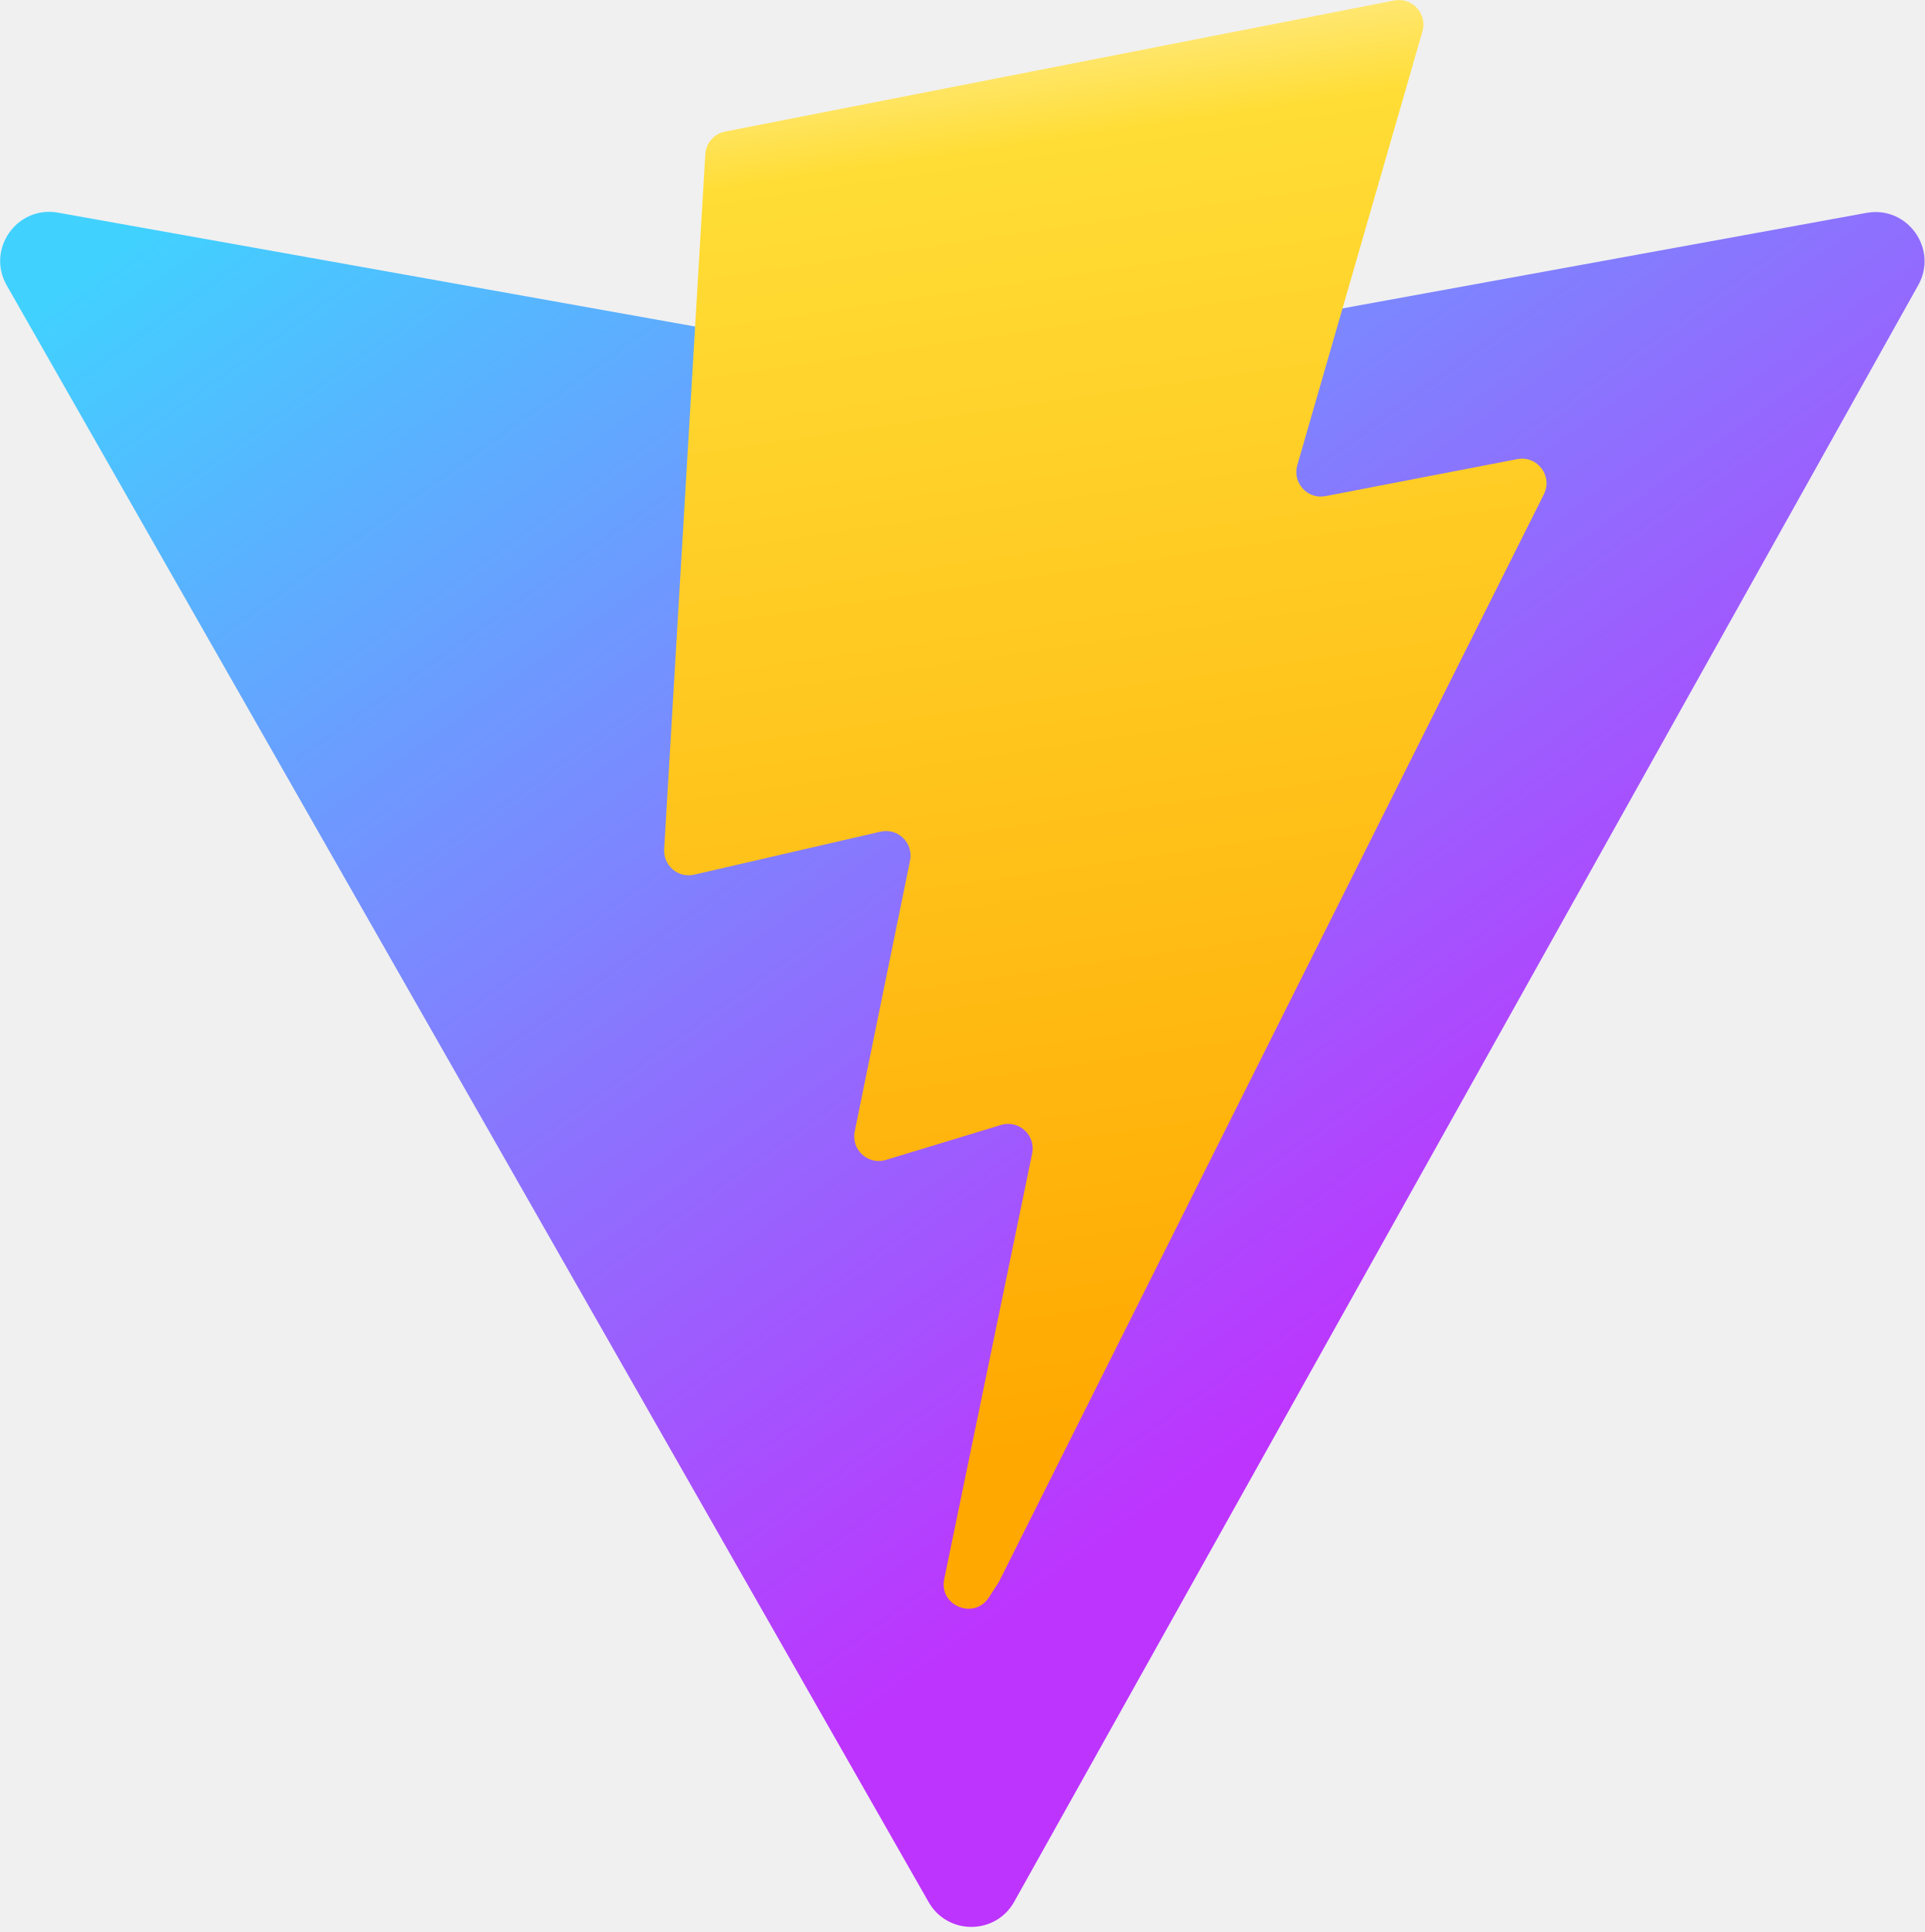
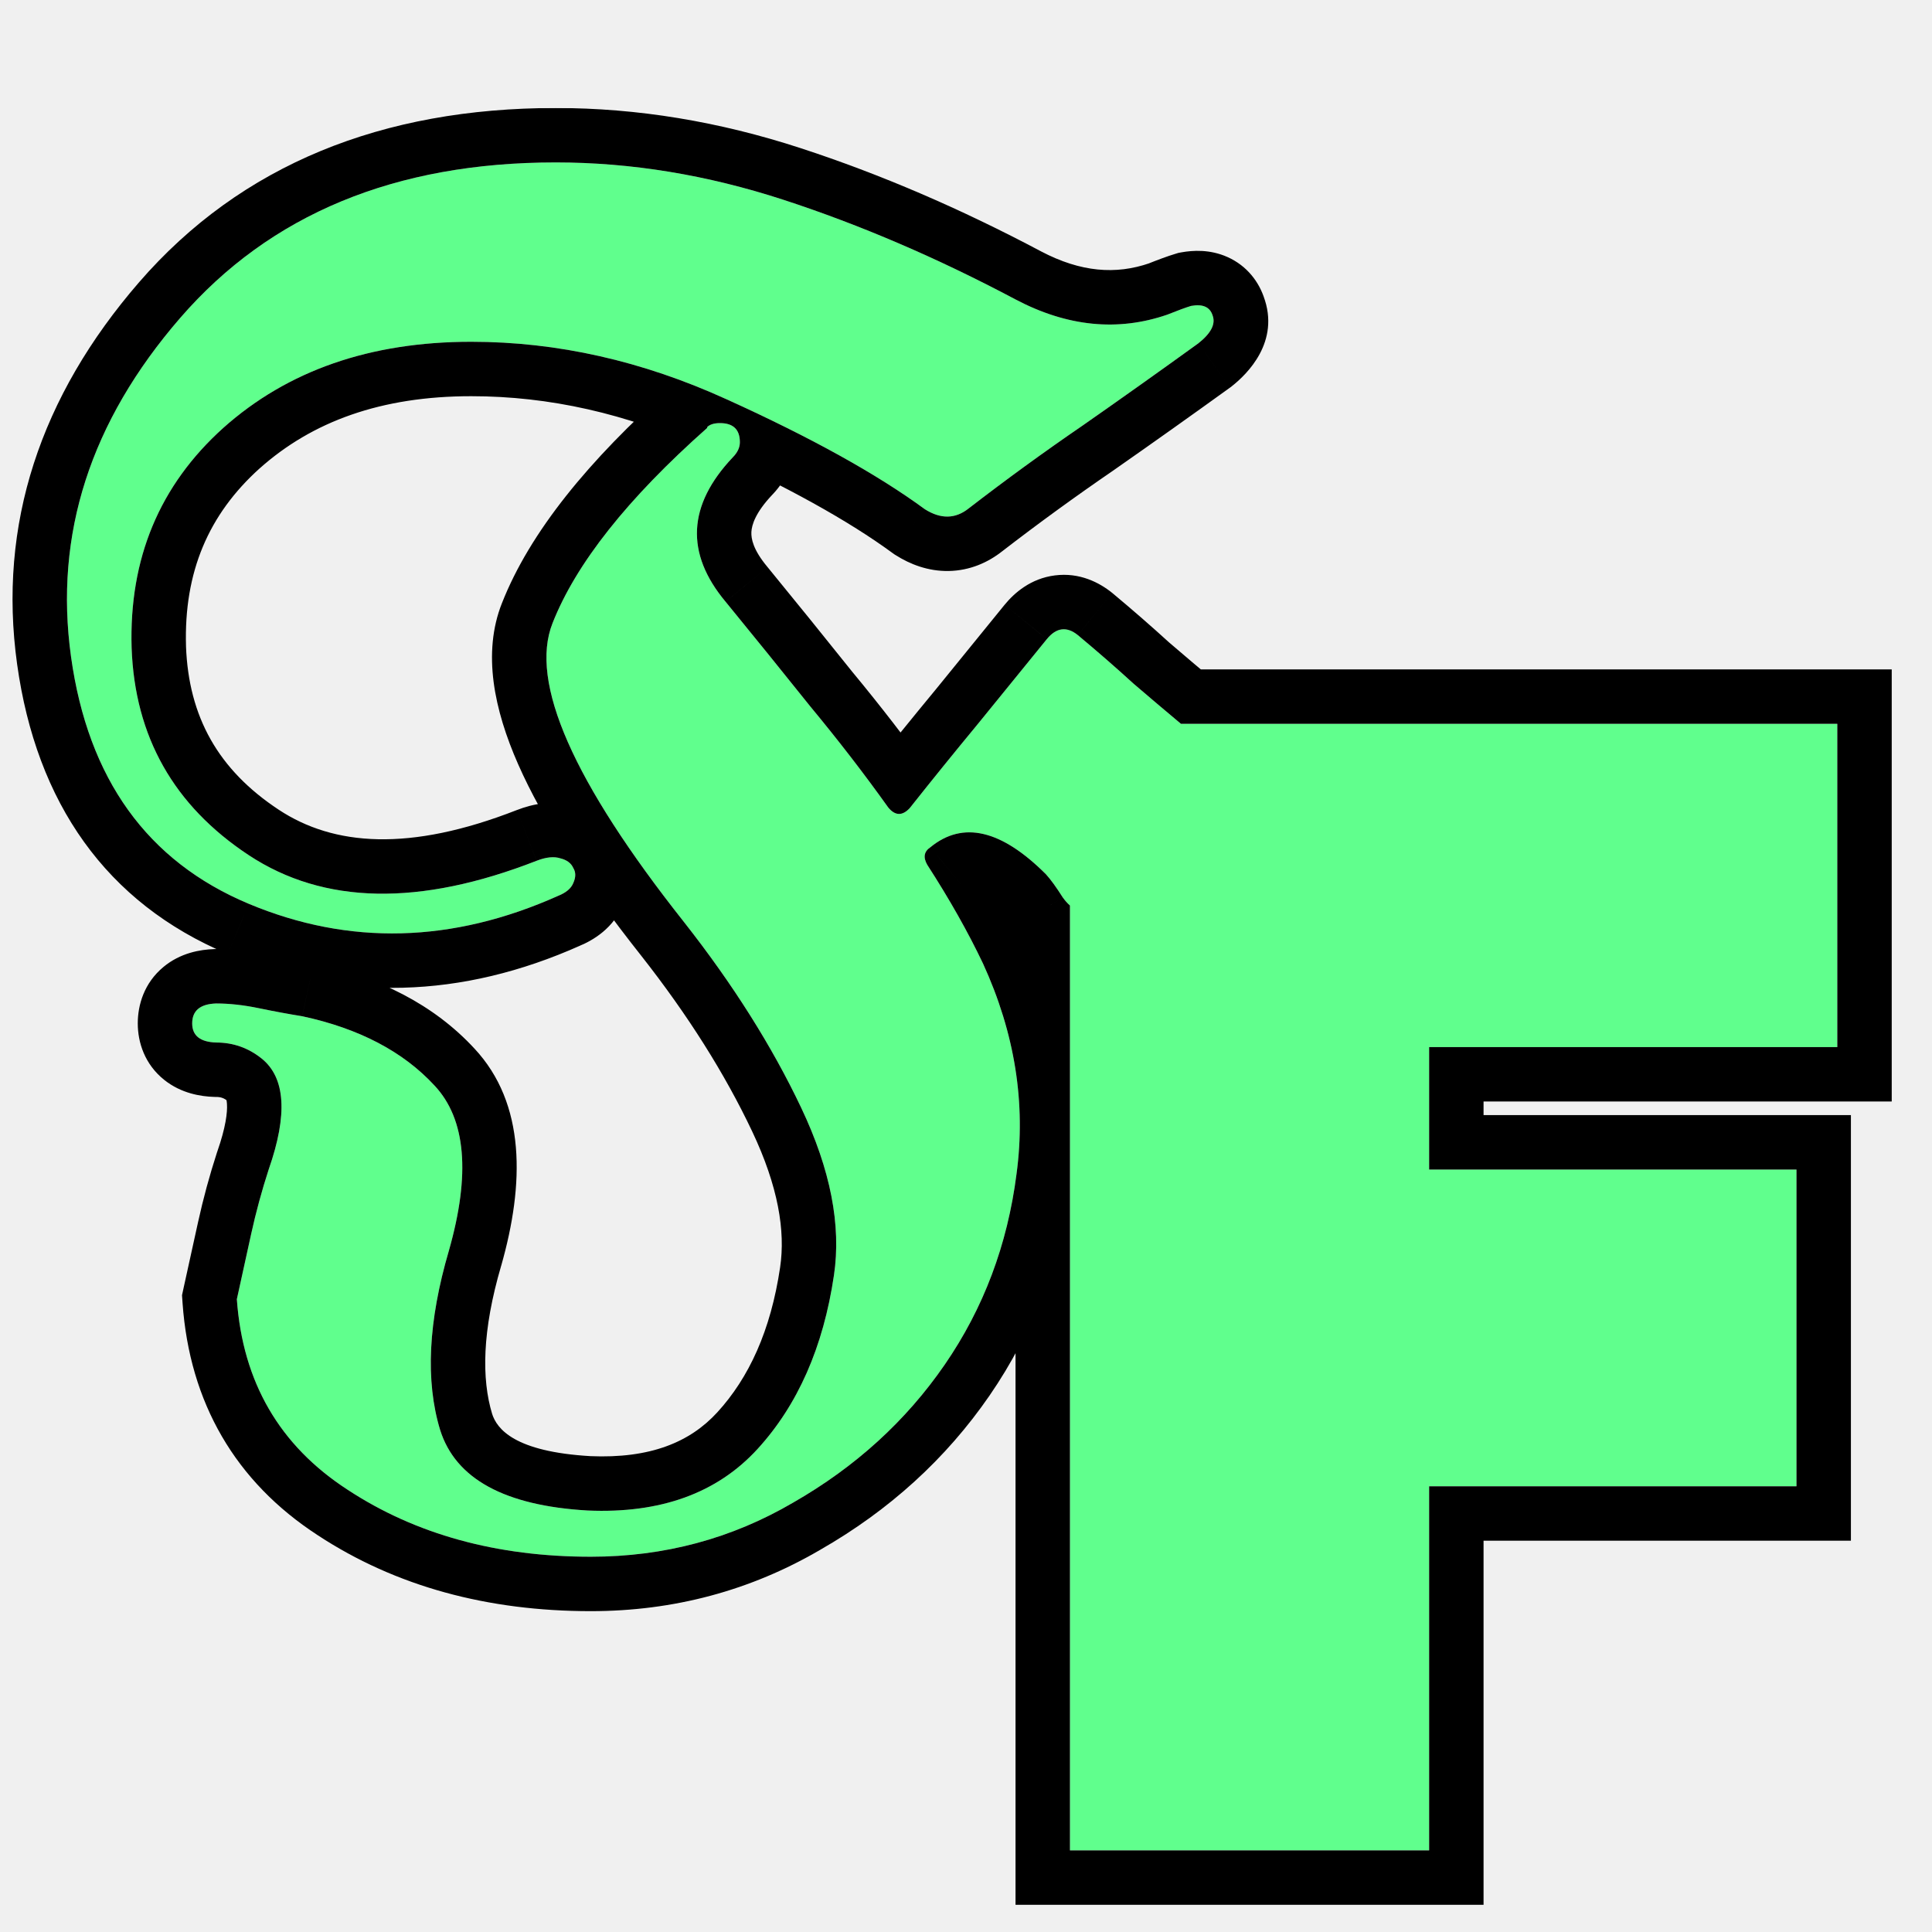
- <svg xmlns="http://www.w3.org/2000/svg" aria-hidden="true" role="img" class="iconify iconify--logos" width="31.88" height="32" preserveAspectRatio="xMidYMid meet" viewBox="0 0 256 257">
-   <defs>
-     <linearGradient id="IconifyId1813088fe1fbc01fb466" x1="-.828%" x2="57.636%" y1="7.652%" y2="78.411%">
-       <stop offset="0%" stop-color="#41D1FF" />
-       <stop offset="100%" stop-color="#BD34FE" />
-     </linearGradient>
-     <linearGradient id="IconifyId1813088fe1fbc01fb467" x1="43.376%" x2="50.316%" y1="2.242%" y2="89.03%">
-       <stop offset="0%" stop-color="#FFEA83" />
-       <stop offset="8.333%" stop-color="#FFDD35" />
-       <stop offset="100%" stop-color="#FFA800" />
-     </linearGradient>
-   </defs>
-   <path fill="url(#IconifyId1813088fe1fbc01fb466)" d="M255.153 37.938L134.897 252.976c-2.483 4.44-8.862 4.466-11.382.048L.875 37.958c-2.746-4.814 1.371-10.646 6.827-9.67l120.385 21.517a6.537 6.537 0 0 0 2.322-.004l117.867-21.483c5.438-.991 9.574 4.796 6.877 9.62Z" />
-   <path fill="url(#IconifyId1813088fe1fbc01fb467)" d="M185.432.063L96.44 17.501a3.268 3.268 0 0 0-2.634 3.014l-5.474 92.456a3.268 3.268 0 0 0 3.997 3.378l24.777-5.718c2.318-.535 4.413 1.507 3.936 3.838l-7.361 36.047c-.495 2.426 1.782 4.5 4.151 3.78l15.304-4.649c2.372-.72 4.652 1.36 4.15 3.788l-11.698 56.621c-.732 3.542 3.979 5.473 5.943 2.437l1.313-2.028l72.516-144.72c1.215-2.423-.88-5.186-3.54-4.672l-25.505 4.922c-2.396.462-4.435-1.77-3.759-4.114l16.646-57.705c.677-2.35-1.37-4.583-3.769-4.113Z" />
+ <svg xmlns="http://www.w3.org/2000/svg" width="71" height="71" viewBox="0 0 71 71" fill="none">
+   <mask id="path-1-outside-1_707_17" maskUnits="userSpaceOnUse" x="-0.539" y="3.969" width="71" height="67" fill="black">
+     <rect fill="white" x="-0.539" y="3.969" width="71" height="67" />
+     <path fill-rule="evenodd" clip-rule="evenodd" d="M39.32 33.277C39.23 33.198 39.141 33.099 39.056 32.98C38.821 32.609 38.616 32.326 38.44 32.131C36.8 30.49 35.384 30.158 34.192 31.135C33.958 31.291 33.919 31.506 34.075 31.779C34.895 33.049 35.579 34.26 36.126 35.412C37.298 37.971 37.708 40.549 37.356 43.147C37.024 45.744 36.145 48.078 34.72 50.148C33.294 52.219 31.438 53.908 29.153 55.217C26.887 56.545 24.407 57.209 21.712 57.209C18.255 57.209 15.276 56.389 12.776 54.748C10.276 53.127 8.919 50.793 8.704 47.746L9.231 45.344C9.407 44.543 9.622 43.752 9.876 42.971C10.579 40.959 10.491 39.602 9.612 38.898C9.124 38.508 8.567 38.312 7.942 38.312C7.356 38.293 7.063 38.059 7.063 37.609C7.063 37.141 7.356 36.897 7.942 36.877C8.431 36.877 8.958 36.935 9.524 37.053C10.091 37.17 10.618 37.268 11.106 37.346C13.196 37.795 14.817 38.645 15.97 39.895C17.122 41.125 17.298 43.147 16.497 45.959C15.735 48.557 15.628 50.754 16.175 52.551C16.741 54.348 18.548 55.334 21.595 55.51C24.27 55.627 26.35 54.875 27.835 53.254C29.319 51.633 30.257 49.504 30.647 46.867C30.921 45.031 30.52 42.98 29.446 40.715C28.372 38.449 26.936 36.174 25.14 33.889C21.058 28.732 19.446 25.07 20.305 22.902C21.165 20.715 23.059 18.322 25.989 15.725V15.695C26.087 15.598 26.243 15.549 26.458 15.549C26.946 15.549 27.19 15.783 27.19 16.252C27.19 16.447 27.102 16.633 26.927 16.809C25.266 18.566 25.179 20.334 26.663 22.111C27.718 23.4 28.753 24.68 29.768 25.949C30.804 27.199 31.761 28.439 32.639 29.67C32.893 29.982 33.157 29.992 33.431 29.699C34.251 28.664 35.081 27.639 35.921 26.623C36.761 25.588 37.61 24.543 38.47 23.488C38.821 23.059 39.202 23.01 39.612 23.342C40.315 23.928 40.999 24.523 41.663 25.129C42.235 25.619 42.814 26.11 43.4 26.6H67.52V38.48H52.52V42.98H66.02V54.62H52.52V68H39.32V33.277ZM9.143 33.215C12.835 34.758 16.624 34.66 20.511 32.922C20.804 32.805 20.989 32.648 21.067 32.453C21.165 32.238 21.165 32.053 21.067 31.896C20.989 31.721 20.833 31.604 20.599 31.545C20.364 31.467 20.071 31.496 19.72 31.633C15.423 33.312 11.897 33.244 9.143 31.428C6.389 29.611 4.954 27.072 4.837 23.811C4.739 20.529 5.862 17.834 8.206 15.725C10.569 13.615 13.606 12.56 17.317 12.56C20.481 12.56 23.606 13.264 26.692 14.67C29.798 16.076 32.229 17.424 33.987 18.713C34.573 19.084 35.11 19.074 35.599 18.684C36.966 17.629 38.362 16.613 39.788 15.637C41.214 14.641 42.63 13.635 44.036 12.619C44.505 12.248 44.681 11.906 44.563 11.594C44.466 11.281 44.202 11.164 43.772 11.242C43.577 11.301 43.284 11.408 42.893 11.565C41.077 12.19 39.221 12.004 37.327 11.008C34.456 9.484 31.614 8.264 28.802 7.346C25.989 6.428 23.196 5.969 20.423 5.969C14.524 5.969 9.925 7.873 6.624 11.682C3.323 15.49 1.985 19.641 2.61 24.133C3.235 28.625 5.413 31.652 9.143 33.215Z" />
+   </mask>
+   <path fill-rule="evenodd" clip-rule="evenodd" d="M39.32 33.277C39.23 33.198 39.141 33.099 39.056 32.98C38.821 32.609 38.616 32.326 38.44 32.131C36.8 30.49 35.384 30.158 34.192 31.135C33.958 31.291 33.919 31.506 34.075 31.779C34.895 33.049 35.579 34.26 36.126 35.412C37.298 37.971 37.708 40.549 37.356 43.147C37.024 45.744 36.145 48.078 34.72 50.148C33.294 52.219 31.438 53.908 29.153 55.217C26.887 56.545 24.407 57.209 21.712 57.209C18.255 57.209 15.276 56.389 12.776 54.748C10.276 53.127 8.919 50.793 8.704 47.746L9.231 45.344C9.407 44.543 9.622 43.752 9.876 42.971C10.579 40.959 10.491 39.602 9.612 38.898C9.124 38.508 8.567 38.312 7.942 38.312C7.356 38.293 7.063 38.059 7.063 37.609C7.063 37.141 7.356 36.897 7.942 36.877C8.431 36.877 8.958 36.935 9.524 37.053C10.091 37.17 10.618 37.268 11.106 37.346C13.196 37.795 14.817 38.645 15.97 39.895C17.122 41.125 17.298 43.147 16.497 45.959C15.735 48.557 15.628 50.754 16.175 52.551C16.741 54.348 18.548 55.334 21.595 55.51C24.27 55.627 26.35 54.875 27.835 53.254C29.319 51.633 30.257 49.504 30.647 46.867C30.921 45.031 30.52 42.98 29.446 40.715C28.372 38.449 26.936 36.174 25.14 33.889C21.058 28.732 19.446 25.07 20.305 22.902C21.165 20.715 23.059 18.322 25.989 15.725V15.695C26.087 15.598 26.243 15.549 26.458 15.549C26.946 15.549 27.19 15.783 27.19 16.252C27.19 16.447 27.102 16.633 26.927 16.809C25.266 18.566 25.179 20.334 26.663 22.111C27.718 23.4 28.753 24.68 29.768 25.949C30.804 27.199 31.761 28.439 32.639 29.67C32.893 29.982 33.157 29.992 33.431 29.699C34.251 28.664 35.081 27.639 35.921 26.623C36.761 25.588 37.61 24.543 38.47 23.488C38.821 23.059 39.202 23.01 39.612 23.342C40.315 23.928 40.999 24.523 41.663 25.129C42.235 25.619 42.814 26.11 43.4 26.6H67.52V38.48H52.52V42.98H66.02V54.62H52.52V68H39.32V33.277ZM9.143 33.215C12.835 34.758 16.624 34.66 20.511 32.922C20.804 32.805 20.989 32.648 21.067 32.453C21.165 32.238 21.165 32.053 21.067 31.896C20.989 31.721 20.833 31.604 20.599 31.545C20.364 31.467 20.071 31.496 19.72 31.633C15.423 33.312 11.897 33.244 9.143 31.428C6.389 29.611 4.954 27.072 4.837 23.811C4.739 20.529 5.862 17.834 8.206 15.725C10.569 13.615 13.606 12.56 17.317 12.56C20.481 12.56 23.606 13.264 26.692 14.67C29.798 16.076 32.229 17.424 33.987 18.713C34.573 19.084 35.11 19.074 35.599 18.684C36.966 17.629 38.362 16.613 39.788 15.637C41.214 14.641 42.63 13.635 44.036 12.619C44.505 12.248 44.681 11.906 44.563 11.594C44.466 11.281 44.202 11.164 43.772 11.242C43.577 11.301 43.284 11.408 42.893 11.565C41.077 12.19 39.221 12.004 37.327 11.008C34.456 9.484 31.614 8.264 28.802 7.346C25.989 6.428 23.196 5.969 20.423 5.969C14.524 5.969 9.925 7.873 6.624 11.682C3.323 15.49 1.985 19.641 2.61 24.133C3.235 28.625 5.413 31.652 9.143 33.215Z" fill="#60FF8D" />
+   <path d="M39.32 33.277H41.32V32.367L40.633 31.769L39.32 33.277ZM39.056 32.98L37.364 34.048L37.398 34.101L37.434 34.151L39.056 32.98ZM38.44 32.131L39.927 30.793L39.892 30.754L39.855 30.717L38.44 32.131ZM34.192 31.135L35.302 32.799L35.384 32.744L35.46 32.681L34.192 31.135ZM34.075 31.779L32.339 32.772L32.366 32.819L32.395 32.865L34.075 31.779ZM36.126 35.412L37.944 34.579L37.938 34.567L37.933 34.555L36.126 35.412ZM37.356 43.147L35.374 42.878L35.373 42.886L35.372 42.893L37.356 43.147ZM29.153 55.217L28.159 53.481L28.151 53.486L28.142 53.491L29.153 55.217ZM12.776 54.748L13.873 53.076L13.864 53.07L12.776 54.748ZM8.704 47.746L6.75 47.317L6.689 47.599L6.709 47.887L8.704 47.746ZM9.876 42.971L7.988 42.311L7.981 42.332L7.974 42.352L9.876 42.971ZM7.942 38.312L7.876 40.311L7.909 40.312H7.942V38.312ZM7.942 36.877V34.877H7.909L7.876 34.878L7.942 36.877ZM11.106 37.346L11.527 35.39L11.475 35.379L11.422 35.371L11.106 37.346ZM15.97 39.895L14.499 41.25L14.504 41.256L14.51 41.262L15.97 39.895ZM16.497 45.959L18.416 46.522L18.418 46.514L18.421 46.507L16.497 45.959ZM16.175 52.551L14.261 53.133L14.264 53.143L14.267 53.152L16.175 52.551ZM21.595 55.51L21.479 57.506L21.493 57.507L21.507 57.508L21.595 55.51ZM30.647 46.867L28.669 46.573L28.669 46.574L30.647 46.867ZM25.14 33.889L26.712 32.652L26.708 32.647L25.14 33.889ZM20.305 22.902L22.165 23.639L22.167 23.634L20.305 22.902ZM25.989 15.725L27.316 17.221L27.989 16.624V15.725H25.989ZM25.989 15.695L24.575 14.281L23.989 14.867V15.695H25.989ZM26.927 16.809L25.512 15.394L25.492 15.415L25.473 15.435L26.927 16.809ZM26.663 22.111L28.211 20.845L28.204 20.837L28.198 20.829L26.663 22.111ZM29.768 25.949L28.207 27.199L28.217 27.212L28.228 27.225L29.768 25.949ZM32.639 29.67L31.012 30.832L31.048 30.883L31.087 30.931L32.639 29.67ZM33.431 29.699L34.893 31.064L34.948 31.005L34.998 30.941L33.431 29.699ZM35.921 26.623L37.462 27.898L37.468 27.89L37.474 27.883L35.921 26.623ZM38.47 23.488L36.922 22.222L36.919 22.225L38.47 23.488ZM39.612 23.342L40.892 21.805L40.882 21.796L40.87 21.787L39.612 23.342ZM41.663 25.129L40.315 26.607L40.338 26.628L40.361 26.647L41.663 25.129ZM43.4 26.6L42.116 28.134L42.673 28.6H43.4V26.6ZM67.52 26.6H69.52V24.6H67.52V26.6ZM67.52 38.48V40.48H69.52V38.48H67.52ZM52.52 38.48V36.48H50.52V38.48H52.52ZM52.52 42.98H50.52V44.98H52.52V42.98ZM66.02 42.98H68.02V40.98H66.02V42.98ZM66.02 54.62V56.62H68.02V54.62H66.02ZM52.52 54.62V52.62H50.52V54.62H52.52ZM52.52 68V70H54.52V68H52.52ZM39.32 68H37.32V70H39.32V68ZM20.511 32.922L19.768 31.065L19.731 31.08L19.694 31.096L20.511 32.922ZM9.143 33.215L8.371 35.06L8.372 35.06L9.143 33.215ZM21.067 32.453L19.247 31.625L19.227 31.668L19.21 31.71L21.067 32.453ZM21.067 31.896L19.24 32.709L19.297 32.837L19.371 32.956L21.067 31.896ZM20.599 31.545L19.966 33.442L20.039 33.467L20.113 33.485L20.599 31.545ZM19.72 31.633L18.995 29.769L18.991 29.77L19.72 31.633ZM4.837 23.811L2.838 23.87L2.838 23.882L4.837 23.811ZM8.206 15.725L6.874 14.232L6.868 14.238L8.206 15.725ZM26.692 14.67L25.863 16.49L25.867 16.492L26.692 14.67ZM33.987 18.713L32.804 20.326L32.859 20.366L32.917 20.402L33.987 18.713ZM35.599 18.684L34.377 17.1L34.363 17.111L34.349 17.122L35.599 18.684ZM39.788 15.637L40.918 17.287L40.926 17.282L40.933 17.276L39.788 15.637ZM44.036 12.619L45.207 14.241L45.243 14.215L45.277 14.187L44.036 12.619ZM44.563 11.594L42.654 12.19L42.671 12.244L42.691 12.296L44.563 11.594ZM43.772 11.242L43.414 9.274L43.305 9.294L43.198 9.327L43.772 11.242ZM42.893 11.565L43.544 13.456L43.591 13.44L43.636 13.421L42.893 11.565ZM37.327 11.008L36.389 12.774L36.396 12.778L37.327 11.008ZM40.633 31.769C40.658 31.79 40.672 31.806 40.679 31.813C40.685 31.819 40.684 31.819 40.677 31.809L37.434 34.151C37.59 34.368 37.779 34.587 38.007 34.785L40.633 31.769ZM40.746 31.913C40.486 31.5 40.212 31.109 39.927 30.793L36.954 33.469C37.02 33.543 37.156 33.719 37.364 34.048L40.746 31.913ZM39.855 30.717C38.913 29.776 37.831 28.992 36.604 28.704C35.25 28.387 33.968 28.732 32.924 29.588L35.46 32.681C35.512 32.639 35.55 32.616 35.573 32.604C35.595 32.593 35.606 32.59 35.608 32.589C35.609 32.589 35.612 32.588 35.62 32.588C35.629 32.588 35.651 32.589 35.691 32.599C35.881 32.643 36.327 32.846 37.026 33.545L39.855 30.717ZM33.083 29.471C32.652 29.758 32.162 30.271 32.019 31.055C31.885 31.793 32.128 32.403 32.339 32.772L35.812 30.787C35.866 30.882 36.05 31.248 35.955 31.771C35.851 32.341 35.498 32.668 35.302 32.799L33.083 29.471ZM32.395 32.865C33.177 34.074 33.816 35.209 34.319 36.27L37.933 34.555C37.342 33.311 36.614 32.024 35.755 30.694L32.395 32.865ZM34.307 36.245C35.334 38.486 35.671 40.684 35.374 42.878L39.338 43.415C39.744 40.414 39.262 37.456 37.944 34.579L34.307 36.245ZM35.372 42.893C35.079 45.188 34.31 47.217 33.072 49.014L36.367 51.283C37.981 48.939 38.969 46.3 39.34 43.4L35.372 42.893ZM33.072 49.014C31.825 50.826 30.197 52.314 28.159 53.481L30.147 56.952C32.68 55.502 34.763 53.612 36.367 51.283L33.072 49.014ZM28.142 53.491C26.191 54.635 24.061 55.209 21.712 55.209V59.209C24.753 59.209 27.584 58.455 30.165 56.942L28.142 53.491ZM21.712 55.209C18.582 55.209 15.999 54.471 13.873 53.076L11.679 56.42C14.553 58.306 17.927 59.209 21.712 59.209V55.209ZM13.864 53.07C11.907 51.8 10.871 50.044 10.699 47.605L6.709 47.887C6.967 51.542 8.646 54.453 11.688 56.426L13.864 53.07ZM10.657 48.175L11.185 45.773L7.278 44.915L6.75 47.317L10.657 48.175ZM11.185 45.773C11.347 45.036 11.544 44.308 11.778 43.589L7.974 42.352C7.7 43.196 7.468 44.05 7.278 44.915L11.185 45.773ZM11.764 43.631C12.159 42.499 12.401 41.369 12.333 40.315C12.261 39.202 11.831 38.112 10.861 37.337L8.363 40.46C8.273 40.388 8.326 40.329 8.341 40.573C8.361 40.876 8.296 41.43 7.988 42.311L11.764 43.631ZM10.861 37.337C10.019 36.663 9.022 36.312 7.942 36.312V40.312C8.113 40.312 8.229 40.353 8.363 40.46L10.861 37.337ZM8.009 36.314C7.92 36.311 8.2 36.294 8.532 36.56C8.714 36.705 8.862 36.898 8.957 37.118C9.046 37.328 9.063 37.506 9.063 37.609H5.063C5.063 38.308 5.318 39.111 6.034 39.684C6.659 40.184 7.378 40.295 7.876 40.311L8.009 36.314ZM9.063 37.609C9.063 37.698 9.05 37.862 8.968 38.06C8.882 38.269 8.743 38.461 8.563 38.611C8.228 38.891 7.935 38.878 8.009 38.876L7.876 34.878C7.364 34.895 6.631 35.014 6.003 35.538C5.297 36.126 5.063 36.93 5.063 37.609H9.063ZM7.942 38.877C8.272 38.877 8.662 38.917 9.119 39.011L9.929 35.094C9.253 34.954 8.589 34.877 7.942 34.877V38.877ZM9.119 39.011C9.71 39.134 10.268 39.237 10.79 39.321L11.422 35.371C10.968 35.298 10.471 35.206 9.929 35.094L9.119 39.011ZM10.686 39.301C12.477 39.686 13.691 40.374 14.499 41.25L17.44 38.539C15.943 36.915 13.915 35.904 11.527 35.39L10.686 39.301ZM14.51 41.262C14.909 41.688 15.325 42.772 14.573 45.411L18.421 46.507C19.271 43.521 19.334 40.562 17.429 38.527L14.51 41.262ZM14.578 45.396C13.752 48.211 13.561 50.833 14.261 53.133L18.088 51.968C17.694 50.675 17.718 48.902 18.416 46.522L14.578 45.396ZM14.267 53.152C15.222 56.18 18.186 57.316 21.479 57.506L21.71 53.513C18.91 53.352 18.26 52.515 18.082 51.95L14.267 53.152ZM21.507 57.508C24.632 57.645 27.339 56.757 29.31 54.605L26.36 51.903C25.362 52.993 23.909 53.609 21.682 53.512L21.507 57.508ZM29.31 54.605C31.116 52.632 32.189 50.107 32.626 47.16L28.669 46.574C28.324 48.901 27.522 50.634 26.36 51.903L29.31 54.605ZM32.626 47.162C32.975 44.818 32.439 42.359 31.253 39.858L27.639 41.572C28.602 43.602 28.867 45.245 28.669 46.573L32.626 47.162ZM31.253 39.858C30.106 37.438 28.587 35.037 26.712 32.652L23.567 35.125C25.286 37.311 26.638 39.46 27.639 41.572L31.253 39.858ZM26.708 32.647C24.714 30.129 23.407 28.077 22.7 26.469C21.966 24.8 22.034 23.971 22.165 23.639L18.446 22.165C17.718 24.002 18.162 26.087 19.039 28.08C19.943 30.135 21.483 32.492 23.571 35.13L26.708 32.647ZM22.167 23.634C22.858 21.873 24.484 19.732 27.316 17.221L24.662 14.228C21.635 16.913 19.471 19.556 18.444 22.171L22.167 23.634ZM27.989 15.725V15.695H23.989V15.725H27.989ZM27.403 17.11C26.963 17.55 26.486 17.549 26.458 17.549V13.549C26 13.549 25.211 13.645 24.575 14.281L27.403 17.11ZM26.458 17.549C26.414 17.549 26.01 17.539 25.622 17.167C25.219 16.781 25.19 16.347 25.19 16.252H29.19C29.19 15.688 29.039 14.903 28.392 14.282C27.761 13.675 26.99 13.549 26.458 13.549V17.549ZM25.19 16.252C25.19 16.038 25.241 15.842 25.317 15.681C25.389 15.529 25.471 15.435 25.512 15.394L28.341 18.223C28.784 17.779 29.19 17.112 29.19 16.252H25.19ZM25.473 15.435C24.435 16.534 23.693 17.844 23.618 19.353C23.542 20.879 24.166 22.241 25.128 23.393L28.198 20.829C27.676 20.204 27.601 19.794 27.613 19.552C27.626 19.293 27.758 18.841 28.381 18.182L25.473 15.435ZM25.115 23.378C26.165 24.661 27.196 25.935 28.207 27.199L31.33 24.7C30.31 23.424 29.27 22.139 28.211 20.845L25.115 23.378ZM28.228 27.225C29.235 28.441 30.163 29.643 31.012 30.832L34.267 28.507C33.358 27.235 32.372 25.958 31.309 24.674L28.228 27.225ZM31.087 30.931C31.386 31.299 31.999 31.875 32.954 31.91C33.911 31.946 34.567 31.413 34.893 31.064L31.968 28.335C32.021 28.278 32.408 27.887 33.102 27.913C33.792 27.939 34.147 28.354 34.192 28.409L31.087 30.931ZM34.998 30.941C35.81 29.917 36.631 28.902 37.462 27.898L34.379 25.349C33.531 26.375 32.692 27.411 31.863 28.457L34.998 30.941ZM37.474 27.883C38.313 26.849 39.161 25.805 40.02 24.752L36.919 22.225C36.059 23.281 35.208 24.327 34.368 25.363L37.474 27.883ZM40.017 24.755C40.013 24.76 39.777 25.049 39.273 25.113C38.744 25.181 38.41 24.942 38.354 24.896L40.87 21.787C40.404 21.41 39.675 21.029 38.765 21.146C37.88 21.259 37.278 21.787 36.922 22.222L40.017 24.755ZM38.332 24.878C39.013 25.445 39.674 26.022 40.315 26.607L43.01 23.651C42.324 23.025 41.618 22.41 40.892 21.805L38.332 24.878ZM40.361 26.647C40.939 27.143 41.524 27.638 42.116 28.134L44.684 25.066C44.104 24.581 43.531 24.096 42.965 23.61L40.361 26.647ZM43.4 28.6H67.52V24.6H43.4V28.6ZM65.52 26.6V38.48H69.52V26.6H65.52ZM67.52 36.48H52.52V40.48H67.52V36.48ZM50.52 38.48V42.98H54.52V38.48H50.52ZM52.52 44.98H66.02V40.98H52.52V44.98ZM64.02 42.98V54.62H68.02V42.98H64.02ZM66.02 52.62H52.52V56.62H66.02V52.62ZM50.52 54.62V68H54.52V54.62H50.52ZM52.52 66H39.32V70H52.52V66ZM41.32 68V33.277H37.32V68H41.32ZM19.694 31.096C16.275 32.625 13.061 32.685 9.915 31.37L8.372 35.06C12.608 36.831 16.973 36.695 21.327 34.748L19.694 31.096ZM19.21 31.71C19.311 31.459 19.461 31.288 19.581 31.187C19.639 31.139 19.687 31.108 19.718 31.09C19.749 31.073 19.767 31.065 19.768 31.065L21.253 34.779C21.802 34.56 22.56 34.106 22.924 33.196L19.21 31.71ZM19.371 32.956C19.22 32.714 19.14 32.432 19.14 32.153C19.14 31.894 19.208 31.71 19.247 31.625L22.888 33.281C23.175 32.648 23.316 31.72 22.763 30.837L19.371 32.956ZM20.113 33.485C20.031 33.465 19.871 33.411 19.691 33.277C19.501 33.134 19.341 32.938 19.24 32.709L22.895 31.084C22.504 30.204 21.747 29.77 21.084 29.605L20.113 33.485ZM20.445 33.497C20.496 33.477 20.478 33.491 20.402 33.498C20.321 33.507 20.163 33.508 19.966 33.442L21.231 29.648C20.373 29.362 19.562 29.548 18.995 29.769L20.445 33.497ZM8.042 33.097C11.535 35.401 15.806 35.31 20.448 33.495L18.991 29.77C15.04 31.315 12.259 31.087 10.245 29.758L8.042 33.097ZM2.838 23.882C2.979 27.799 4.755 30.929 8.042 33.097L10.245 29.758C8.024 28.293 6.929 26.346 6.835 23.739L2.838 23.882ZM6.868 14.238C4.067 16.759 2.723 20.029 2.838 23.87L6.836 23.751C6.755 21.03 7.657 18.909 9.544 17.211L6.868 14.238ZM17.317 10.56C13.204 10.56 9.665 11.741 6.874 14.232L9.538 17.217C11.473 15.489 14.008 14.56 17.317 14.56V10.56ZM27.522 12.85C24.194 11.334 20.788 10.56 17.317 10.56V14.56C20.175 14.56 23.018 15.194 25.863 16.49L27.522 12.85ZM35.17 17.1C33.256 15.697 30.687 14.283 27.517 12.848L25.867 16.492C28.909 17.869 31.202 19.151 32.804 20.326L35.17 17.1ZM34.349 17.122C34.364 17.11 34.412 17.075 34.496 17.042C34.582 17.008 34.685 16.986 34.793 16.984C35.015 16.98 35.115 17.06 35.057 17.023L32.917 20.402C33.445 20.737 34.107 20.997 34.866 20.984C35.646 20.969 36.318 20.669 36.848 20.245L34.349 17.122ZM38.658 13.987C37.201 14.985 35.774 16.022 34.377 17.1L36.82 20.267C38.157 19.235 39.523 18.242 40.918 17.287L38.658 13.987ZM42.865 10.998C41.467 12.007 40.06 13.007 38.642 13.997L40.933 17.276C42.368 16.274 43.792 15.262 45.207 14.241L42.865 10.998ZM42.691 12.296C42.616 12.098 42.584 11.877 42.604 11.655C42.623 11.44 42.687 11.275 42.741 11.17C42.836 10.986 42.917 10.954 42.795 11.051L45.277 14.187C45.83 13.75 47.06 12.555 46.436 10.892L42.691 12.296ZM44.13 13.21C44.12 13.212 44.056 13.223 43.951 13.217C43.844 13.211 43.675 13.186 43.48 13.099C43.277 13.009 43.084 12.868 42.928 12.683C42.777 12.503 42.696 12.324 42.654 12.19L46.472 10.997C46.278 10.374 45.836 9.769 45.105 9.444C44.462 9.158 43.834 9.198 43.414 9.274L44.13 13.21ZM43.636 13.421C44.017 13.269 44.241 13.19 44.347 13.158L43.198 9.327C42.913 9.412 42.551 9.547 42.151 9.707L43.636 13.421ZM36.396 12.778C38.717 13.998 41.144 14.281 43.544 13.456L42.243 9.673C41.01 10.097 39.726 10.009 38.258 9.238L36.396 12.778ZM28.181 9.247C30.874 10.126 33.61 11.3 36.39 12.774L38.264 9.241C35.302 7.669 32.354 6.401 29.422 5.444L28.181 9.247ZM20.423 7.969C22.972 7.969 25.555 8.39 28.181 9.247L29.422 5.444C26.423 4.465 23.421 3.969 20.423 3.969V7.969ZM8.135 12.992C10.99 9.697 14.995 7.969 20.423 7.969V3.969C14.053 3.969 8.859 6.049 5.112 10.372L8.135 12.992ZM4.591 23.857C4.055 20.004 5.165 16.418 8.135 12.992L5.112 10.372C1.481 14.562 -0.085 19.277 0.629 24.408L4.591 23.857ZM9.916 31.37C6.927 30.118 5.133 27.752 4.591 23.857L0.629 24.408C1.337 29.498 3.899 33.187 8.371 35.06L9.916 31.37Z" fill="black" mask="url(#path-1-outside-1_707_17)" />
</svg>
